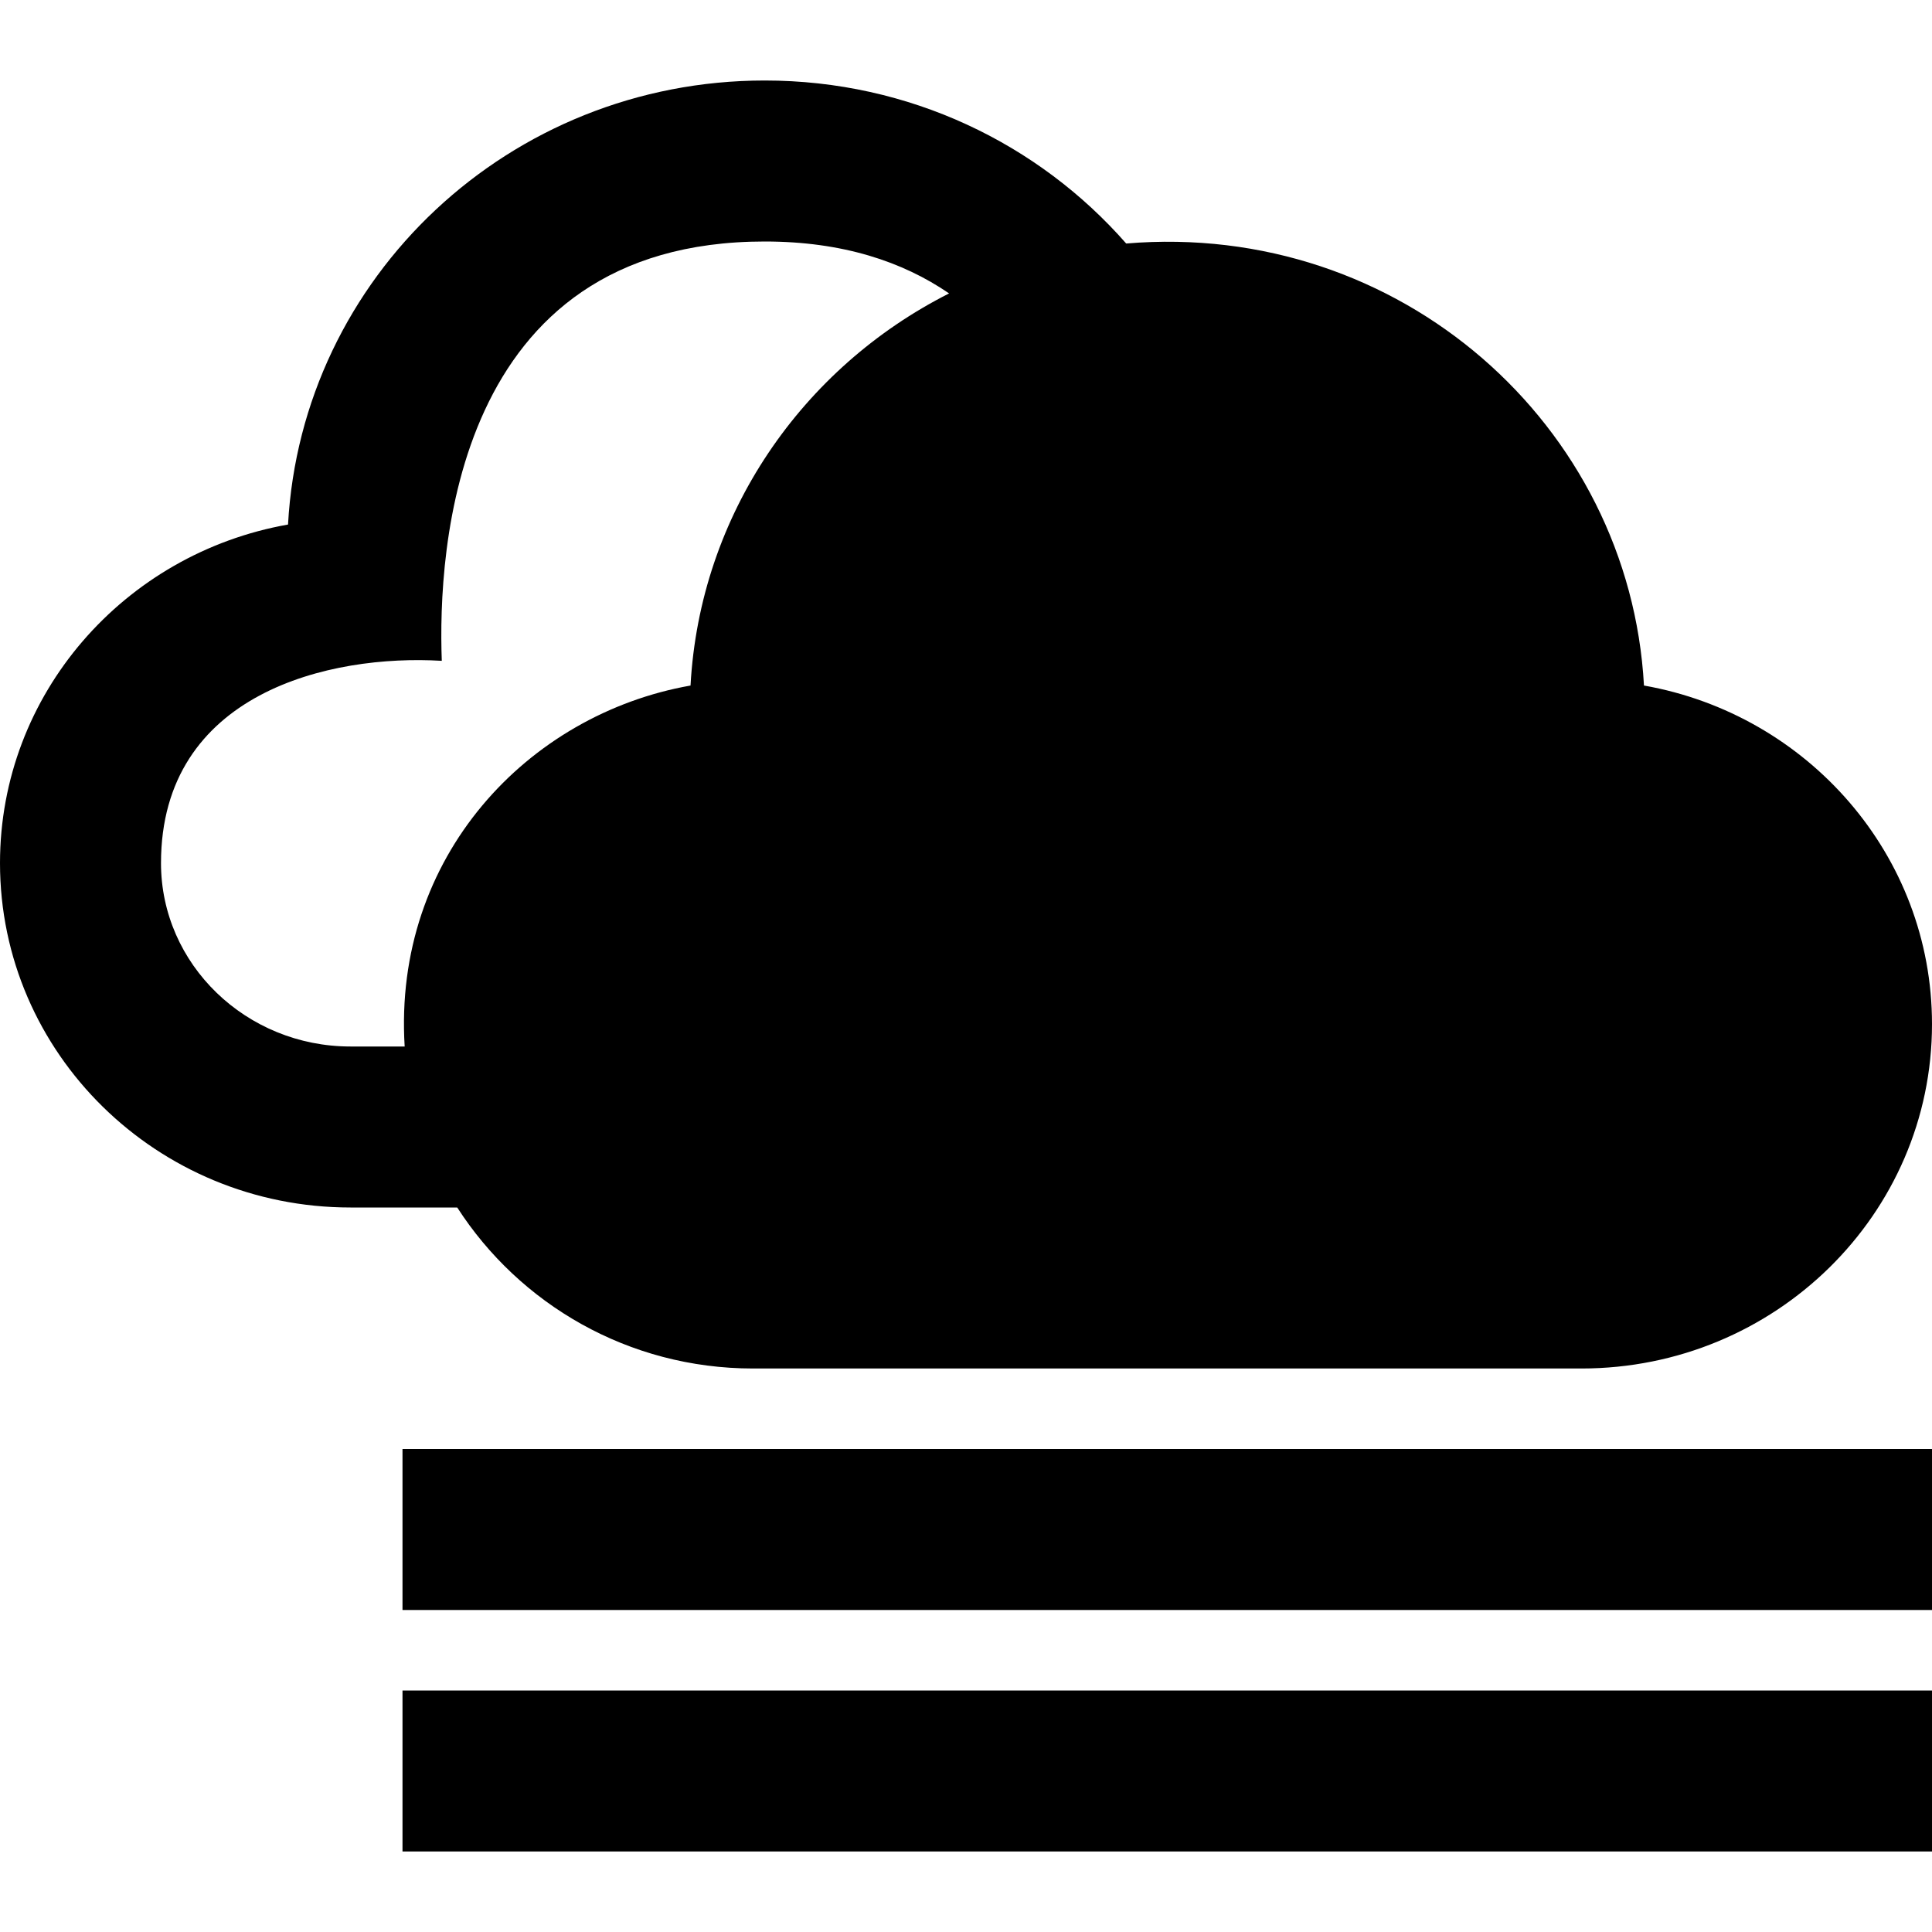
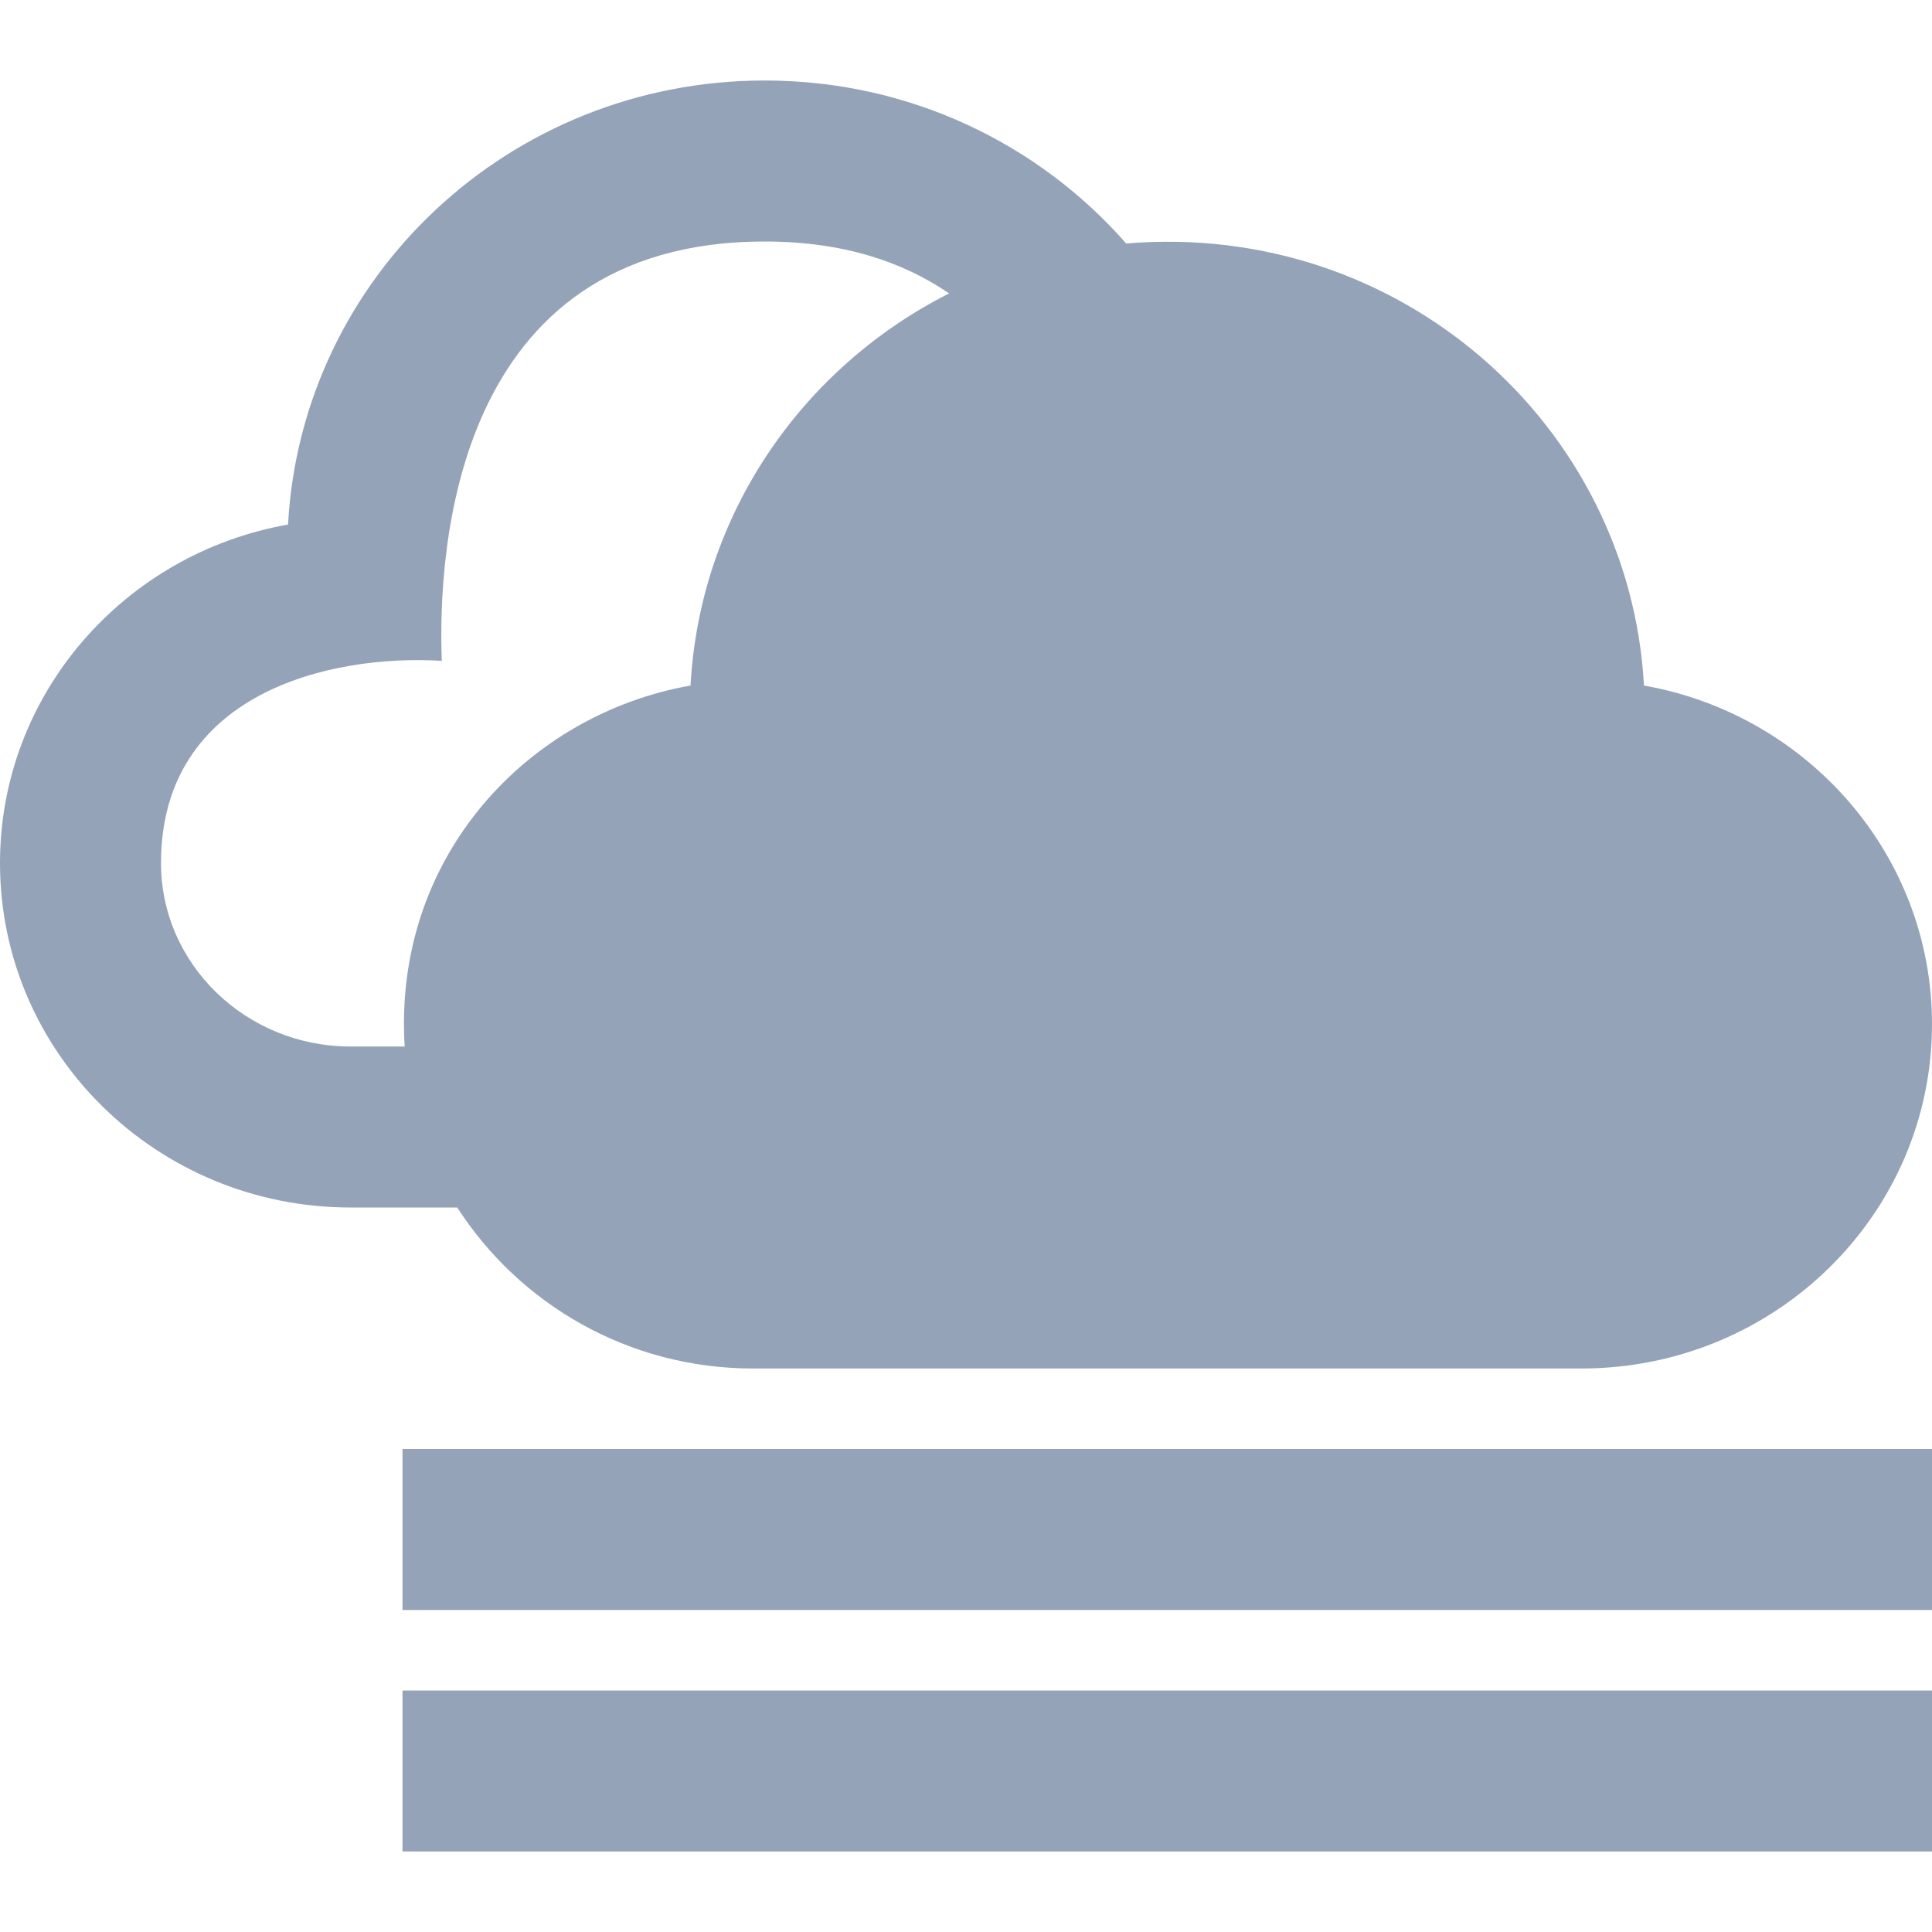
- <svg xmlns="http://www.w3.org/2000/svg" width="24" height="24" viewBox="0 0 24 24">
+ <svg xmlns="http://www.w3.org/2000/svg" width="24" height="24" viewBox="0 0 24 24" fill="#94a3b8">
  <path d="M20.422 8.516c-.178-3.232-3.031-5.777-6.432-5.491-1.087-1.24-2.693-2.025-4.49-2.025-3.172 0-5.754 2.443-5.922 5.516-2.033.359-3.578 2.105-3.578 4.206 0 2.362 1.949 4.278 4.354 4.278h1.326c.771 1.198 2.124 2 3.674 2h10.291c2.406 0 4.355-1.916 4.355-4.278 0-2.101-1.545-3.847-3.578-4.206zm-15.395 4.484h-.673c-1.297 0-2.354-1.021-2.354-2.278 0-2.118 2.104-2.597 3.488-2.513-.05-1.355.137-5.209 4.012-5.209.967 0 1.714.25 2.29.645-1.823.921-3.096 2.745-3.212 4.871-2.022.357-3.697 2.127-3.551 4.484zm18.973 7h-19v-2h19v2zm0 3h-19v-2h19v2z" />
</svg>
